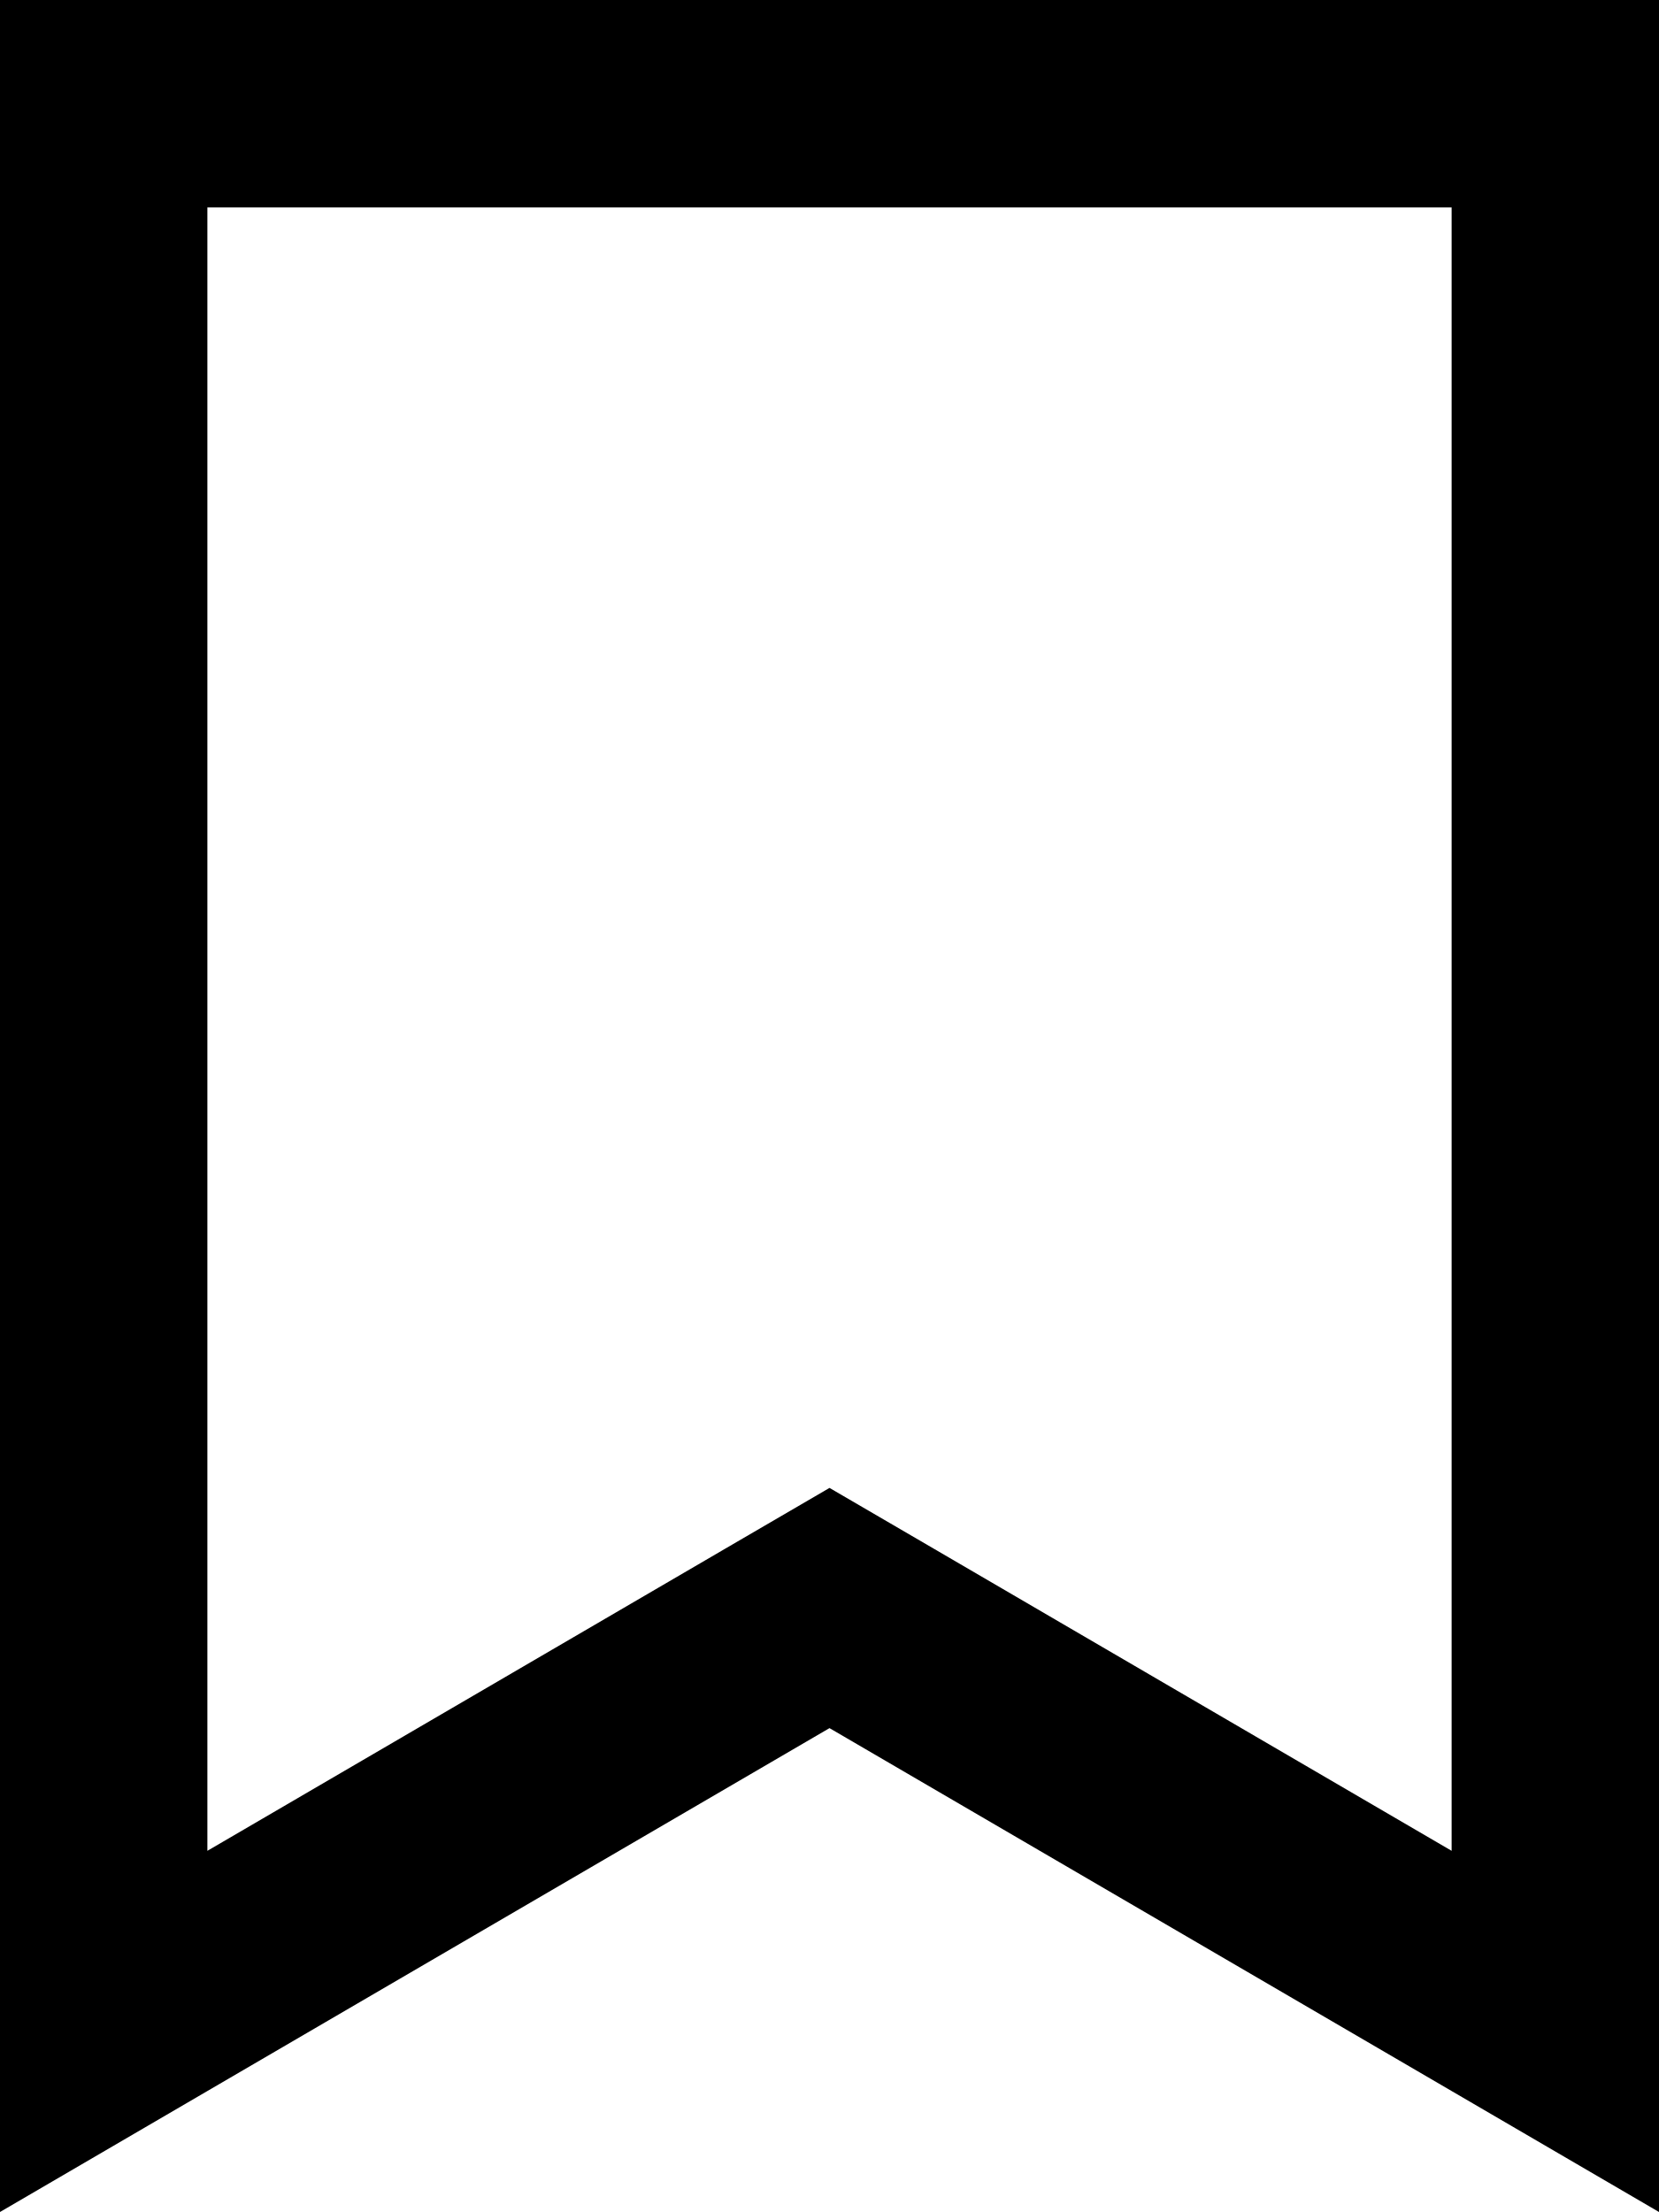
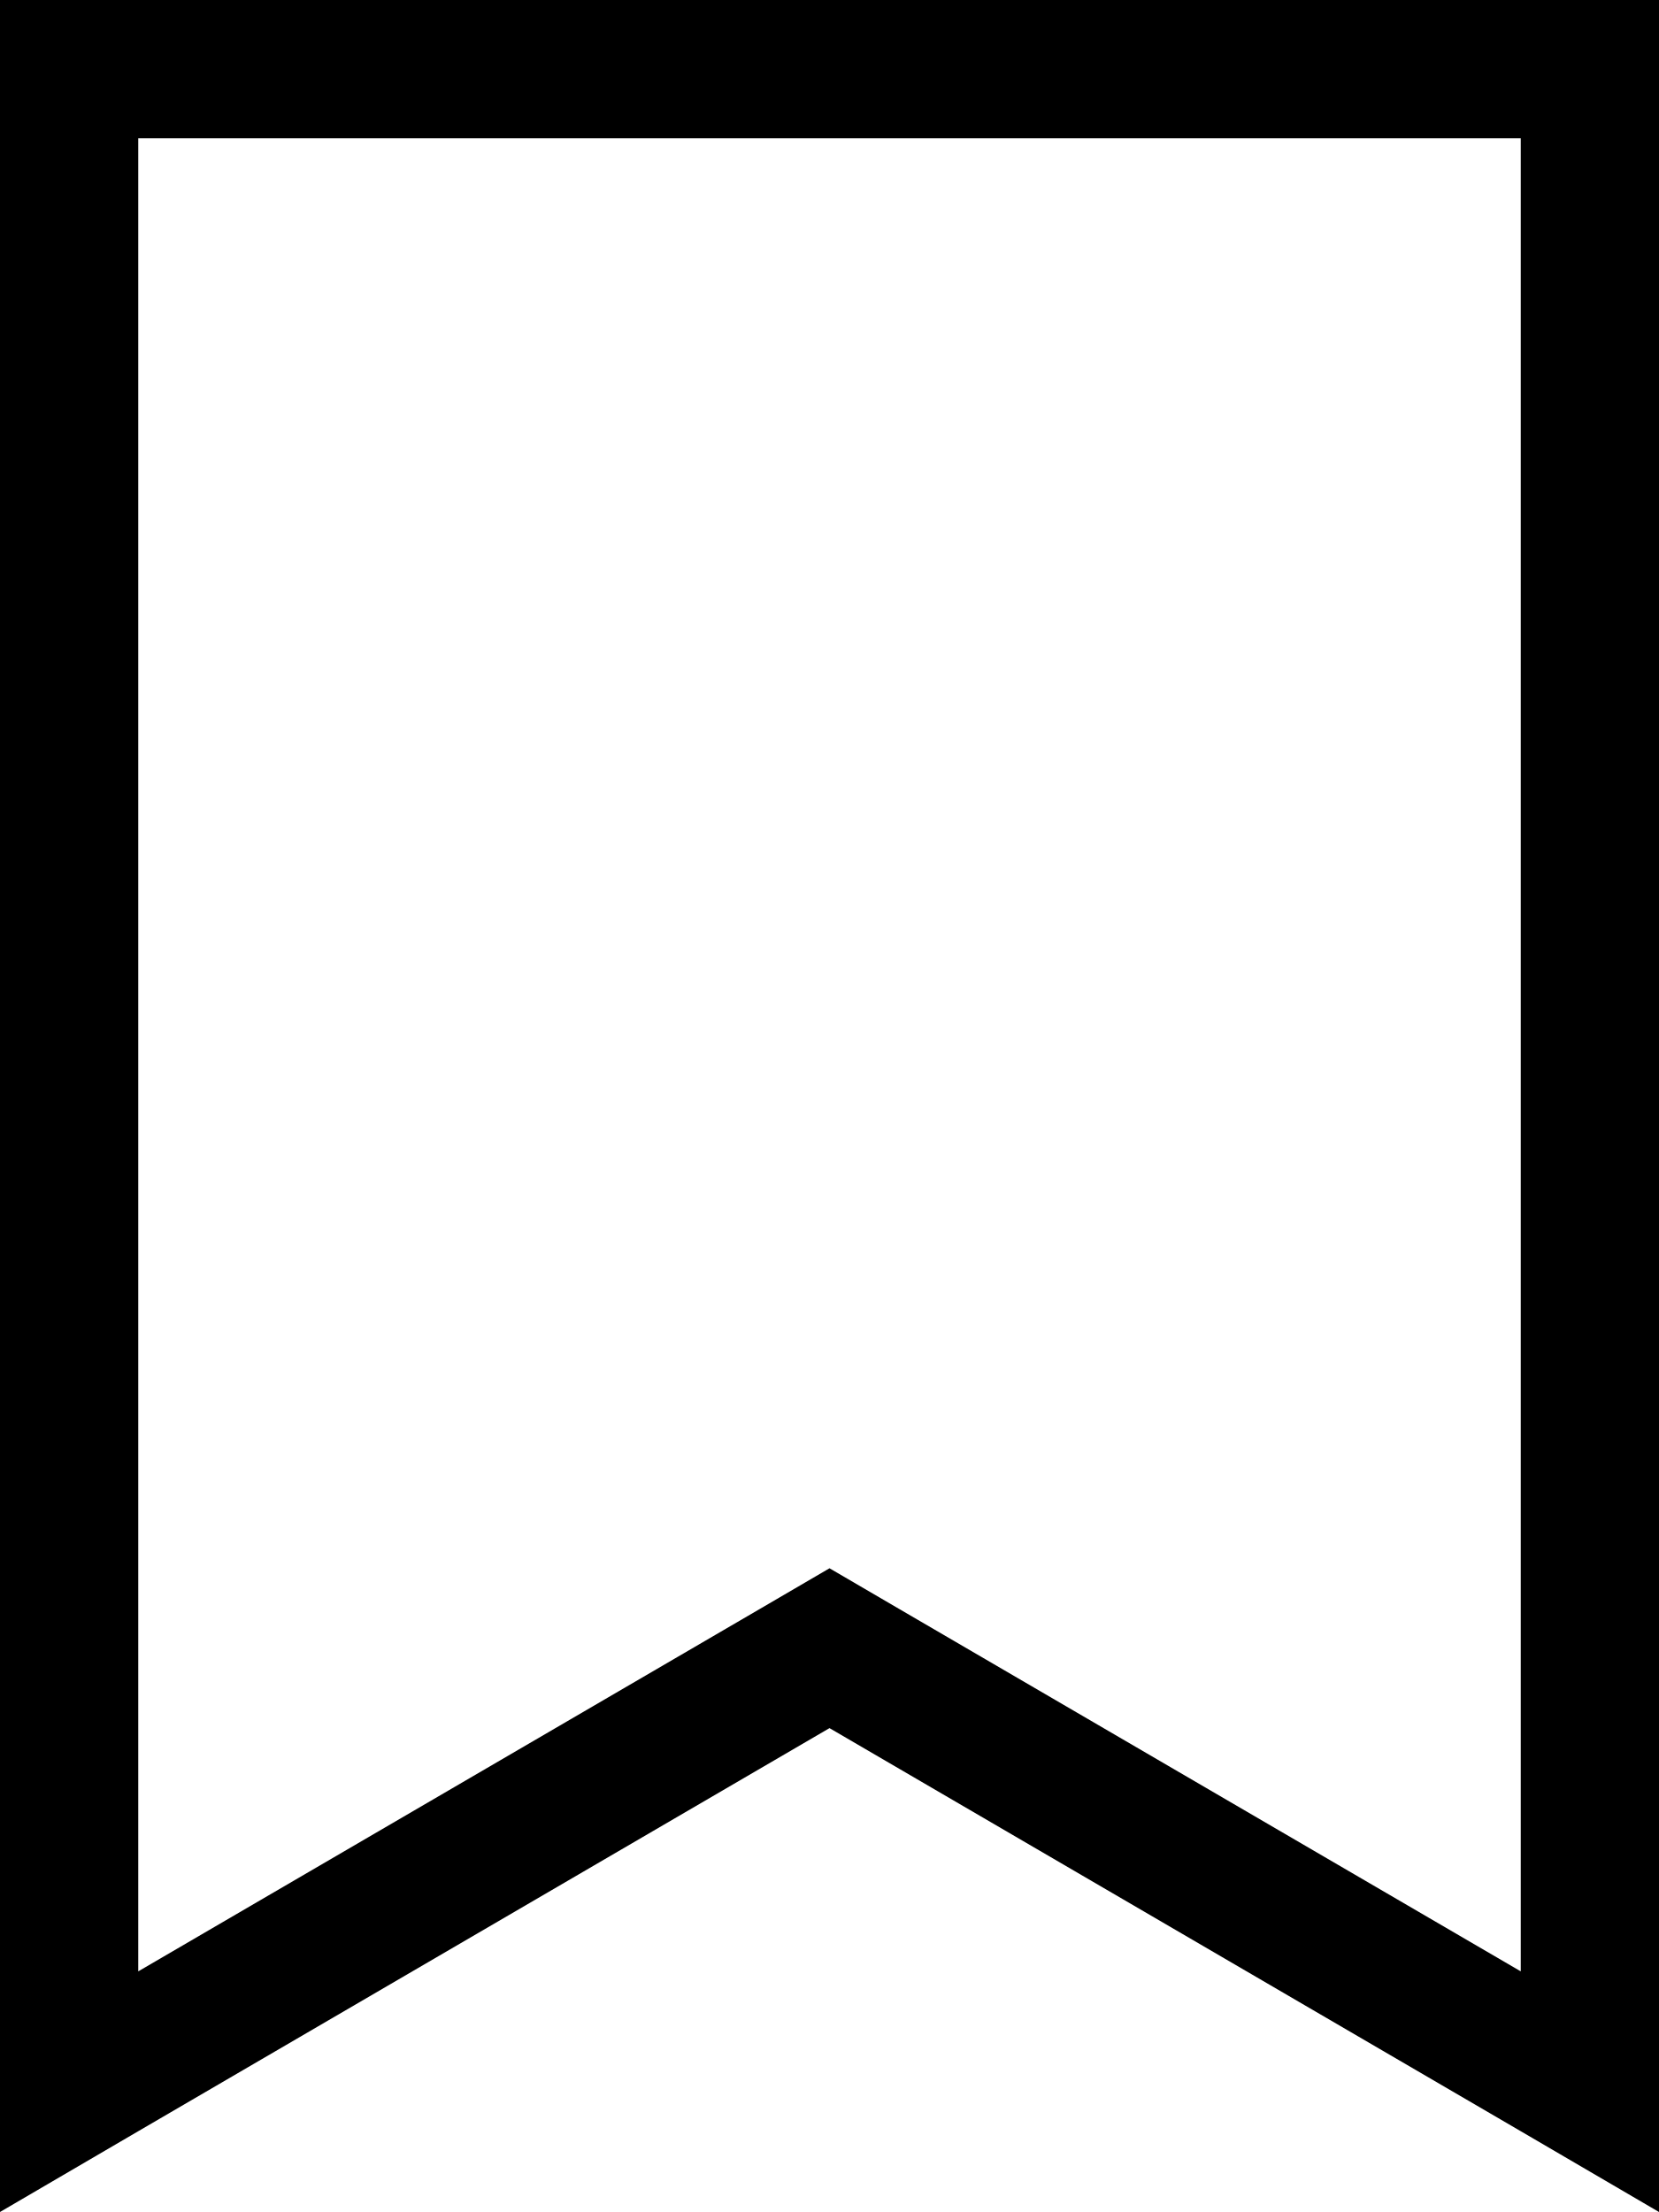
<svg xmlns="http://www.w3.org/2000/svg" viewBox="0 0 384 512">
-   <path d="M192 344.4l24.2 14.1L336 428.4 336 48 48 48l0 380.4 119.8-69.9L192 344.4zM48 484L0 512l0-55.6L0 48 0 0 48 0 336 0l48 0 0 48 0 408.4 0 55.6-48-28L192 400 48 484z" />
+   <path d="M192 363l16.1 9.4L352 456.3 352 32 32 32l0 424.3 143.9-83.9L192 363zM32 493.3L0 512l0-37L0 32 0 0 32 0 352 0l32 0 0 32 0 443 0 37-32-18.7L192 400 32 493.3z" />
</svg>
